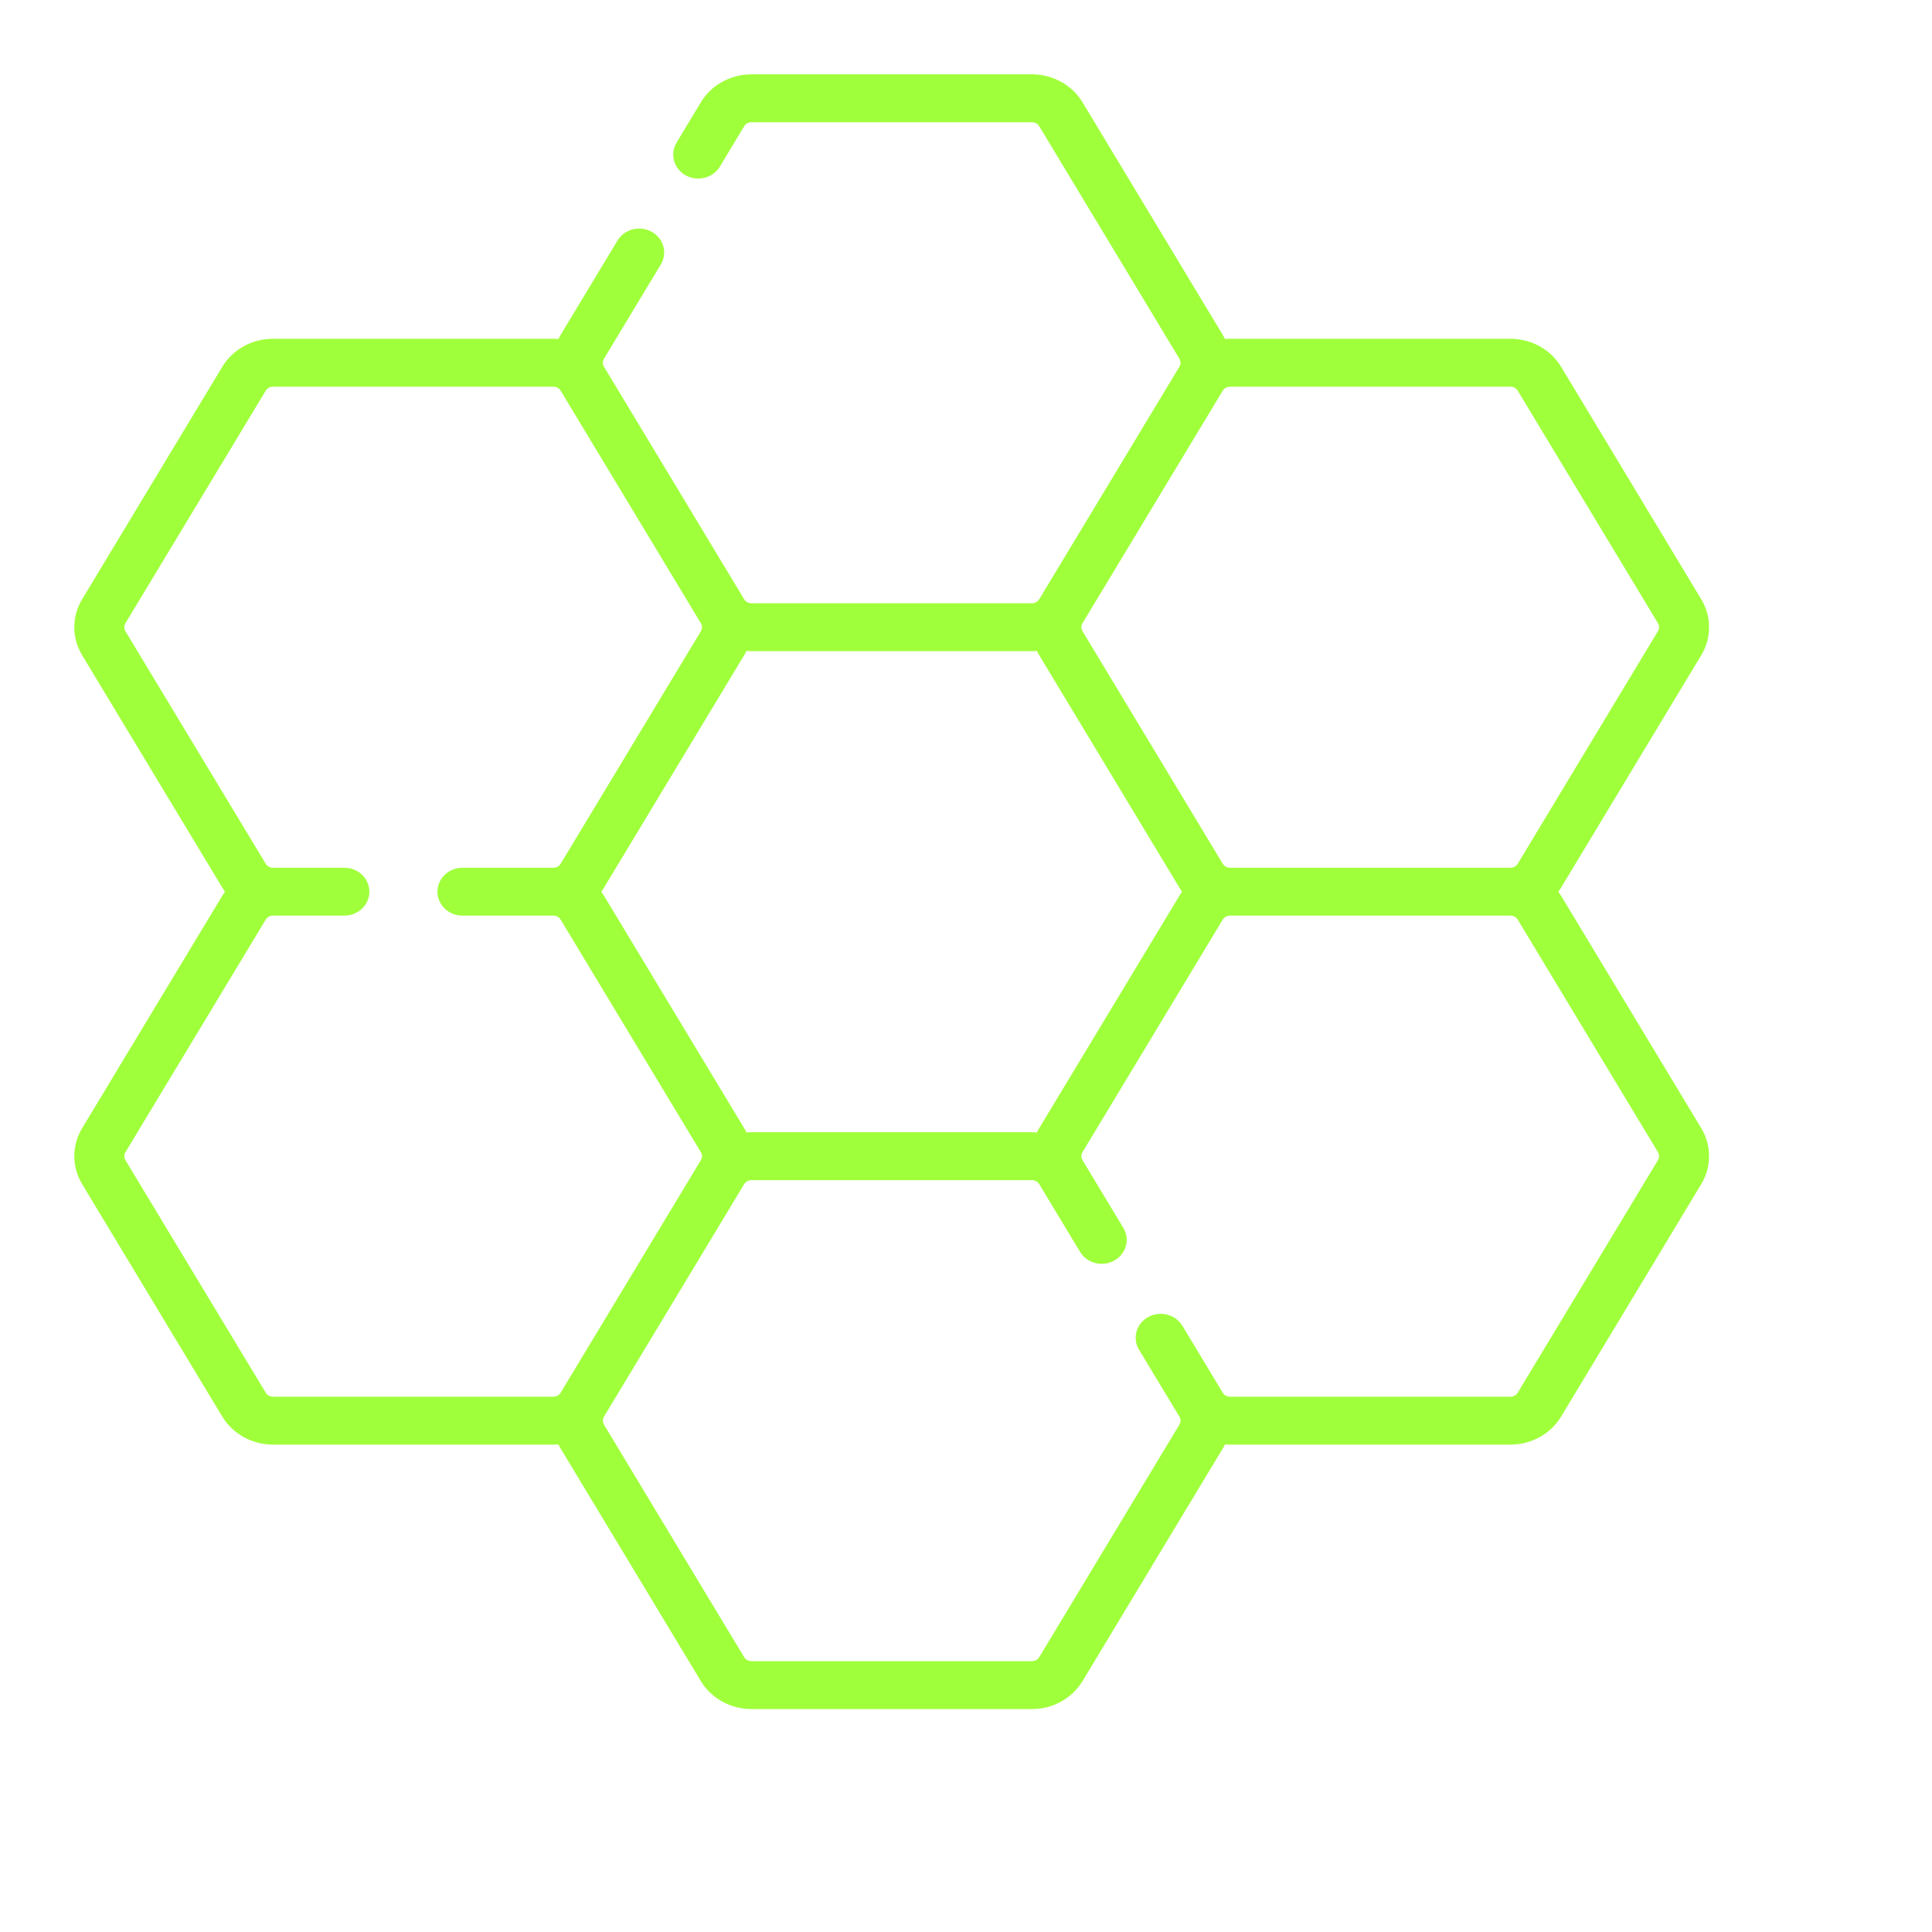
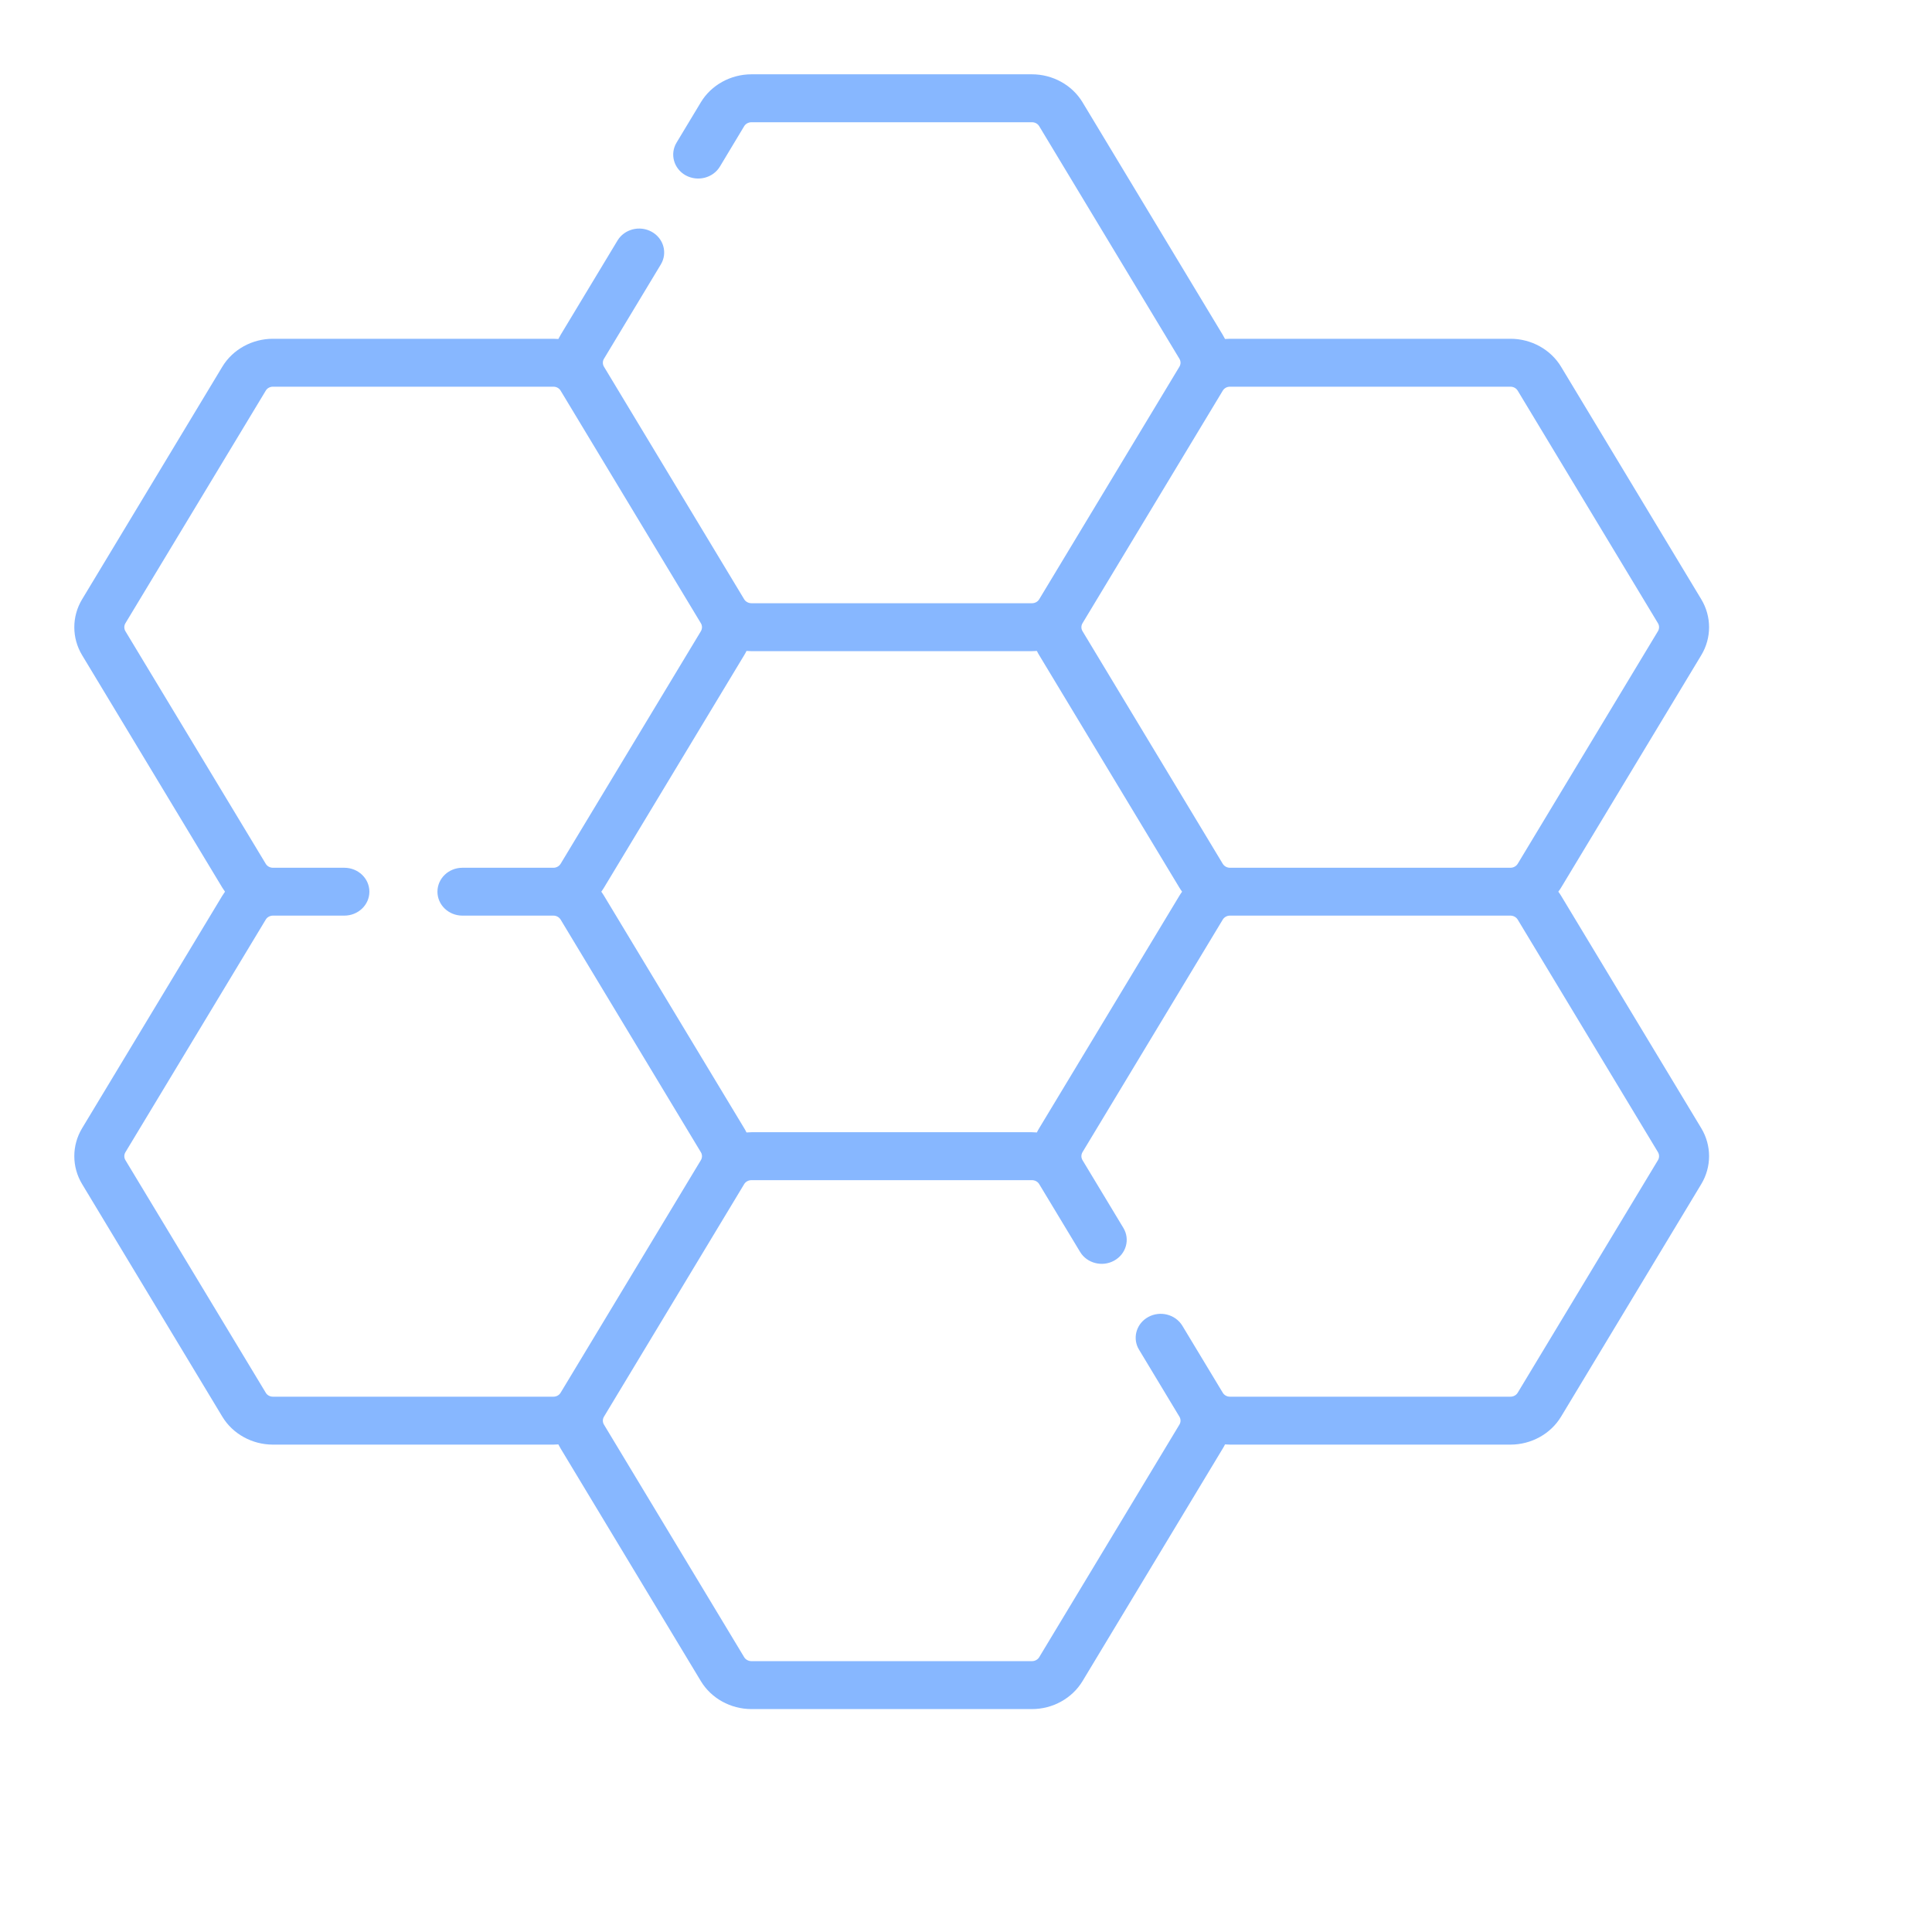
<svg xmlns="http://www.w3.org/2000/svg" width="22" height="22" viewBox="0 0 26 26" fill="none">
-   <path d="M2.992 12.054C3.004 12.035 3.016 12.017 3.028 12C3.016 11.983 3.004 11.965 2.992 11.946L1.105 8.817C0.965 8.585 0.965 8.297 1.105 8.065L2.992 4.935C3.132 4.703 3.393 4.559 3.673 4.559H7.448C7.47 4.559 7.492 4.56 7.514 4.562C7.524 4.543 7.534 4.524 7.545 4.506L8.31 3.237C8.403 3.083 8.609 3.03 8.77 3.119C8.931 3.208 8.986 3.405 8.893 3.559L8.128 4.828C8.108 4.861 8.108 4.902 8.128 4.935L10.015 8.065C10.035 8.098 10.073 8.118 10.113 8.118H13.888C13.928 8.118 13.965 8.098 13.985 8.065L15.872 4.935C15.892 4.902 15.892 4.861 15.872 4.828L13.985 1.698C13.965 1.665 13.928 1.645 13.888 1.645H10.113C10.073 1.645 10.035 1.665 10.015 1.698L9.688 2.242C9.595 2.396 9.389 2.448 9.228 2.36C9.067 2.271 9.012 2.073 9.105 1.919L9.432 1.376C9.572 1.144 9.833 1 10.113 1H13.887C14.167 1 14.428 1.144 14.568 1.376L16.455 4.506C16.466 4.524 16.476 4.543 16.486 4.562C16.508 4.561 16.53 4.559 16.552 4.559H20.327C20.607 4.559 20.868 4.703 21.008 4.935L22.895 8.065C23.035 8.297 23.035 8.585 22.895 8.817L21.008 11.946C20.997 11.965 20.984 11.983 20.971 12C20.984 12.017 20.997 12.035 21.008 12.054L22.895 15.183C23.035 15.415 23.035 15.703 22.895 15.935L21.008 19.065C20.868 19.297 20.607 19.441 20.327 19.441H16.552C16.53 19.441 16.508 19.439 16.486 19.438C16.477 19.457 16.466 19.476 16.455 19.494L14.568 22.624C14.428 22.856 14.167 23 13.888 23H10.113C9.833 23 9.572 22.856 9.432 22.624L7.545 19.494C7.534 19.476 7.524 19.457 7.514 19.438C7.492 19.439 7.47 19.441 7.448 19.441H3.673C3.393 19.441 3.132 19.297 2.992 19.065L1.105 15.935C0.965 15.703 0.965 15.415 1.105 15.183L2.992 12.054ZM10.015 15.183C10.027 15.202 10.037 15.221 10.046 15.24C10.068 15.238 10.09 15.237 10.113 15.237H13.887C13.91 15.237 13.932 15.238 13.954 15.24C13.963 15.221 13.973 15.202 13.985 15.183L15.872 12.054C15.883 12.035 15.896 12.017 15.908 12C15.896 11.983 15.883 11.965 15.872 11.946L13.985 8.817C13.973 8.798 13.963 8.779 13.954 8.76C13.932 8.762 13.91 8.763 13.887 8.763H10.113C10.09 8.763 10.068 8.762 10.046 8.76C10.037 8.779 10.027 8.798 10.015 8.817L8.128 11.946C8.117 11.965 8.104 11.983 8.092 12C8.104 12.017 8.117 12.035 8.128 12.054L10.015 15.183ZM22.312 8.494C22.332 8.461 22.332 8.42 22.312 8.387L20.425 5.258C20.405 5.224 20.367 5.204 20.327 5.204H16.552C16.512 5.204 16.475 5.224 16.455 5.258L14.568 8.387C14.548 8.42 14.548 8.461 14.568 8.494L16.455 11.624C16.475 11.657 16.512 11.678 16.552 11.678H20.327C20.367 11.678 20.405 11.657 20.425 11.624L22.312 8.494ZM8.128 19.172L10.015 22.302C10.035 22.335 10.073 22.355 10.113 22.355H13.887C13.928 22.355 13.965 22.335 13.985 22.302L15.872 19.172C15.892 19.139 15.892 19.098 15.872 19.065L15.329 18.164C15.323 18.154 15.318 18.145 15.313 18.135C15.243 17.986 15.301 17.807 15.452 17.724C15.613 17.635 15.819 17.688 15.912 17.842L16.455 18.742C16.475 18.776 16.512 18.796 16.552 18.796H20.327C20.367 18.796 20.405 18.776 20.425 18.742L22.312 15.613C22.332 15.58 22.332 15.539 22.312 15.505L20.425 12.376C20.405 12.343 20.367 12.322 20.327 12.322H16.552C16.512 12.322 16.475 12.343 16.455 12.376L14.568 15.505C14.548 15.539 14.548 15.58 14.568 15.613L15.118 16.525C15.211 16.679 15.155 16.876 14.994 16.965C14.834 17.054 14.627 17.001 14.535 16.847L13.985 15.935C13.965 15.902 13.928 15.882 13.887 15.882H10.113C10.073 15.882 10.035 15.902 10.015 15.935L8.128 19.065C8.108 19.098 8.108 19.139 8.128 19.172ZM1.688 15.613L3.576 18.742C3.595 18.776 3.633 18.796 3.673 18.796H7.448C7.488 18.796 7.525 18.776 7.545 18.742L9.432 15.613C9.452 15.58 9.452 15.539 9.432 15.506L7.545 12.376C7.525 12.343 7.488 12.322 7.448 12.322H6.223C6.037 12.322 5.887 12.178 5.887 12C5.887 11.822 6.037 11.678 6.223 11.678H7.448C7.488 11.678 7.525 11.657 7.545 11.624L9.432 8.495C9.452 8.461 9.452 8.42 9.432 8.387L7.545 5.258C7.525 5.224 7.488 5.204 7.448 5.204H3.673C3.633 5.204 3.595 5.224 3.576 5.258L1.688 8.387C1.668 8.42 1.668 8.461 1.688 8.495L3.576 11.624C3.595 11.657 3.633 11.678 3.673 11.678H4.634C4.82 11.678 4.971 11.822 4.971 12C4.971 12.178 4.82 12.322 4.634 12.322H3.673C3.633 12.322 3.595 12.343 3.576 12.376L1.688 15.506C1.668 15.539 1.668 15.58 1.688 15.613Z" fill="#A0FF3B" />
+   <path d="M2.992 12.054C3.004 12.035 3.016 12.017 3.028 12C3.016 11.983 3.004 11.965 2.992 11.946L1.105 8.817C0.965 8.585 0.965 8.297 1.105 8.065L2.992 4.935C3.132 4.703 3.393 4.559 3.673 4.559H7.448C7.47 4.559 7.492 4.56 7.514 4.562C7.524 4.543 7.534 4.524 7.545 4.506L8.31 3.237C8.403 3.083 8.609 3.03 8.77 3.119C8.931 3.208 8.986 3.405 8.893 3.559L8.128 4.828C8.108 4.861 8.108 4.902 8.128 4.935L10.015 8.065C10.035 8.098 10.073 8.118 10.113 8.118H13.888C13.928 8.118 13.965 8.098 13.985 8.065L15.872 4.935C15.892 4.902 15.892 4.861 15.872 4.828L13.985 1.698C13.965 1.665 13.928 1.645 13.888 1.645H10.113C10.073 1.645 10.035 1.665 10.015 1.698L9.688 2.242C9.595 2.396 9.389 2.448 9.228 2.36C9.067 2.271 9.012 2.073 9.105 1.919L9.432 1.376C9.572 1.144 9.833 1 10.113 1H13.887C14.167 1 14.428 1.144 14.568 1.376L16.455 4.506C16.466 4.524 16.476 4.543 16.486 4.562C16.508 4.561 16.53 4.559 16.552 4.559H20.327C20.607 4.559 20.868 4.703 21.008 4.935L22.895 8.065C23.035 8.297 23.035 8.585 22.895 8.817L21.008 11.946C20.997 11.965 20.984 11.983 20.971 12C20.984 12.017 20.997 12.035 21.008 12.054L22.895 15.183C23.035 15.415 23.035 15.703 22.895 15.935L21.008 19.065C20.868 19.297 20.607 19.441 20.327 19.441H16.552C16.53 19.441 16.508 19.439 16.486 19.438C16.477 19.457 16.466 19.476 16.455 19.494L14.568 22.624C14.428 22.856 14.167 23 13.888 23H10.113C9.833 23 9.572 22.856 9.432 22.624L7.545 19.494C7.534 19.476 7.524 19.457 7.514 19.438C7.492 19.439 7.47 19.441 7.448 19.441H3.673C3.393 19.441 3.132 19.297 2.992 19.065L1.105 15.935C0.965 15.703 0.965 15.415 1.105 15.183L2.992 12.054ZM10.015 15.183C10.027 15.202 10.037 15.221 10.046 15.24C10.068 15.238 10.09 15.237 10.113 15.237H13.887C13.91 15.237 13.932 15.238 13.954 15.24C13.963 15.221 13.973 15.202 13.985 15.183L15.872 12.054C15.883 12.035 15.896 12.017 15.908 12C15.896 11.983 15.883 11.965 15.872 11.946L13.985 8.817C13.973 8.798 13.963 8.779 13.954 8.76C13.932 8.762 13.91 8.763 13.887 8.763H10.113C10.09 8.763 10.068 8.762 10.046 8.76C10.037 8.779 10.027 8.798 10.015 8.817L8.128 11.946C8.117 11.965 8.104 11.983 8.092 12C8.104 12.017 8.117 12.035 8.128 12.054L10.015 15.183ZM22.312 8.494C22.332 8.461 22.332 8.42 22.312 8.387L20.425 5.258C20.405 5.224 20.367 5.204 20.327 5.204H16.552C16.512 5.204 16.475 5.224 16.455 5.258L14.568 8.387C14.548 8.42 14.548 8.461 14.568 8.494L16.455 11.624C16.475 11.657 16.512 11.678 16.552 11.678H20.327C20.367 11.678 20.405 11.657 20.425 11.624L22.312 8.494ZM8.128 19.172L10.015 22.302C10.035 22.335 10.073 22.355 10.113 22.355H13.887C13.928 22.355 13.965 22.335 13.985 22.302L15.872 19.172C15.892 19.139 15.892 19.098 15.872 19.065L15.329 18.164C15.323 18.154 15.318 18.145 15.313 18.135C15.243 17.986 15.301 17.807 15.452 17.724C15.613 17.635 15.819 17.688 15.912 17.842L16.455 18.742C16.475 18.776 16.512 18.796 16.552 18.796H20.327C20.367 18.796 20.405 18.776 20.425 18.742L22.312 15.613C22.332 15.58 22.332 15.539 22.312 15.505L20.425 12.376C20.405 12.343 20.367 12.322 20.327 12.322H16.552C16.512 12.322 16.475 12.343 16.455 12.376L14.568 15.505C14.548 15.539 14.548 15.58 14.568 15.613L15.118 16.525C15.211 16.679 15.155 16.876 14.994 16.965C14.834 17.054 14.627 17.001 14.535 16.847L13.985 15.935C13.965 15.902 13.928 15.882 13.887 15.882H10.113C10.073 15.882 10.035 15.902 10.015 15.935L8.128 19.065C8.108 19.098 8.108 19.139 8.128 19.172ZM1.688 15.613L3.576 18.742C3.595 18.776 3.633 18.796 3.673 18.796H7.448C7.488 18.796 7.525 18.776 7.545 18.742L9.432 15.613C9.452 15.58 9.452 15.539 9.432 15.506L7.545 12.376C7.525 12.343 7.488 12.322 7.448 12.322H6.223C6.037 12.322 5.887 12.178 5.887 12C5.887 11.822 6.037 11.678 6.223 11.678H7.448C7.488 11.678 7.525 11.657 7.545 11.624L9.432 8.495C9.452 8.461 9.452 8.42 9.432 8.387L7.545 5.258C7.525 5.224 7.488 5.204 7.448 5.204H3.673C3.633 5.204 3.595 5.224 3.576 5.258L1.688 8.387C1.668 8.42 1.668 8.461 1.688 8.495L3.576 11.624C3.595 11.657 3.633 11.678 3.673 11.678H4.634C4.82 11.678 4.971 11.822 4.971 12C4.971 12.178 4.82 12.322 4.634 12.322H3.673C3.633 12.322 3.595 12.343 3.576 12.376L1.688 15.506C1.668 15.539 1.668 15.58 1.688 15.613Z" fill="#87B7FF" />
</svg>
